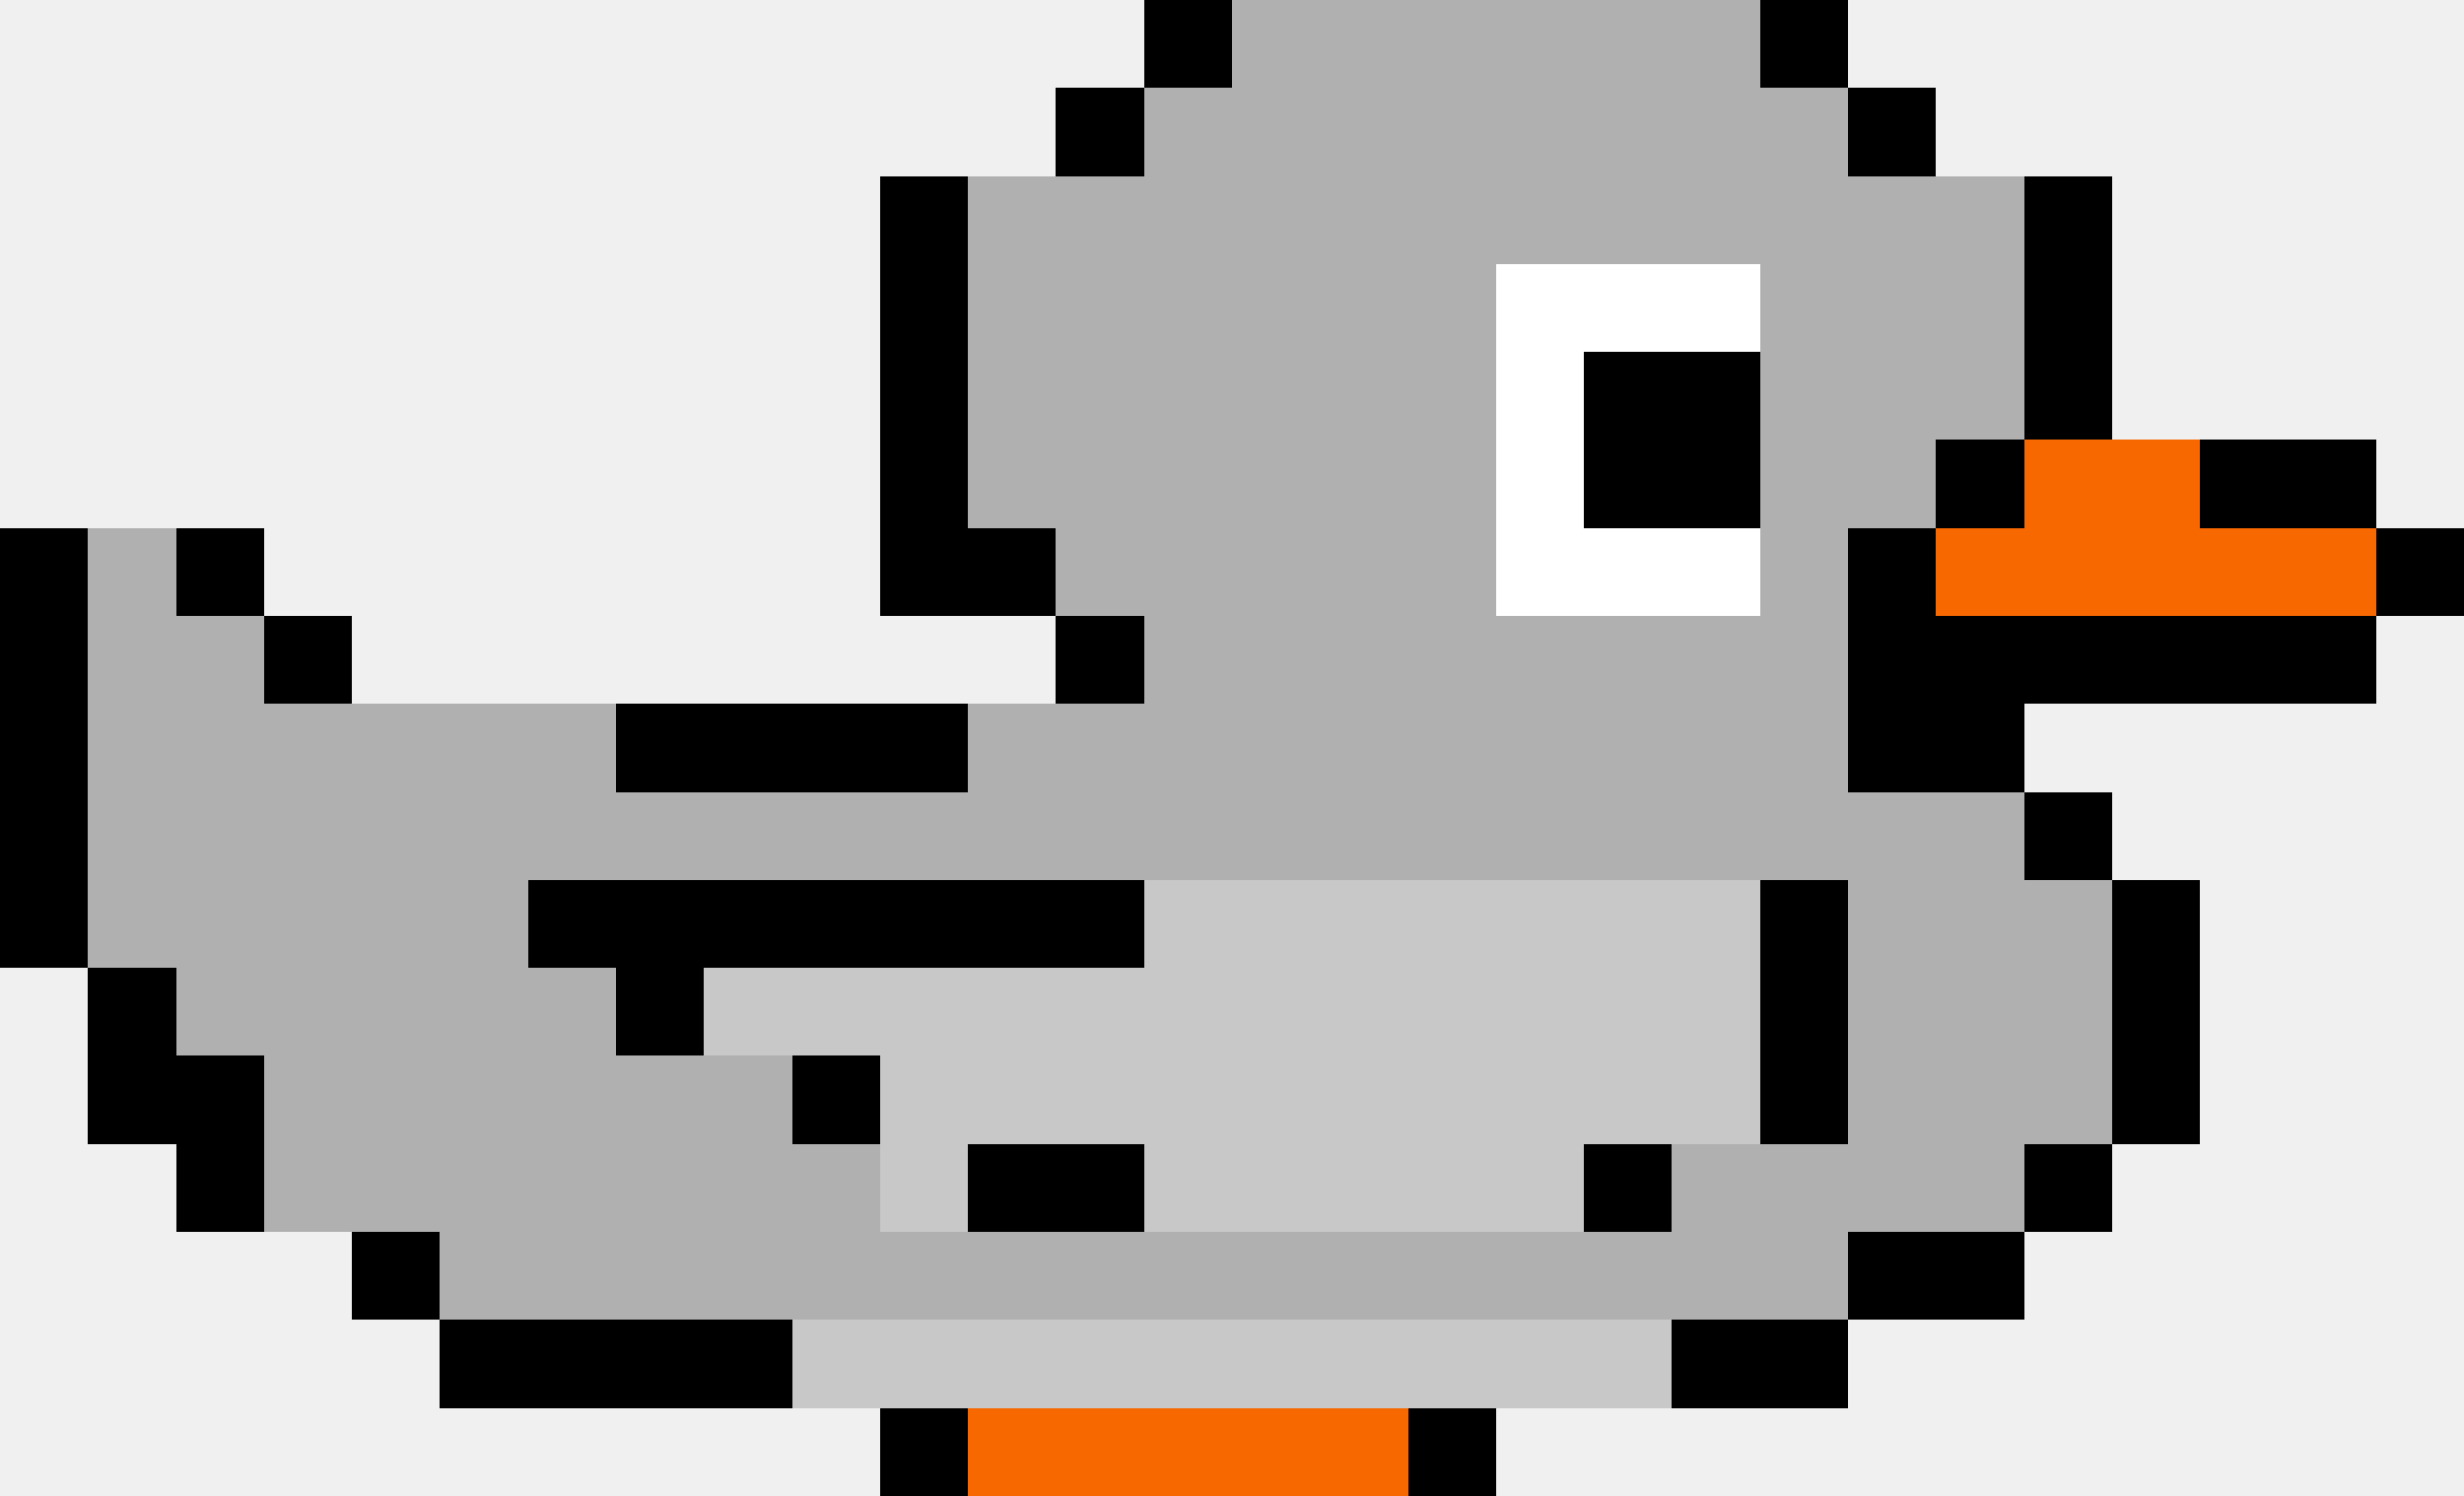
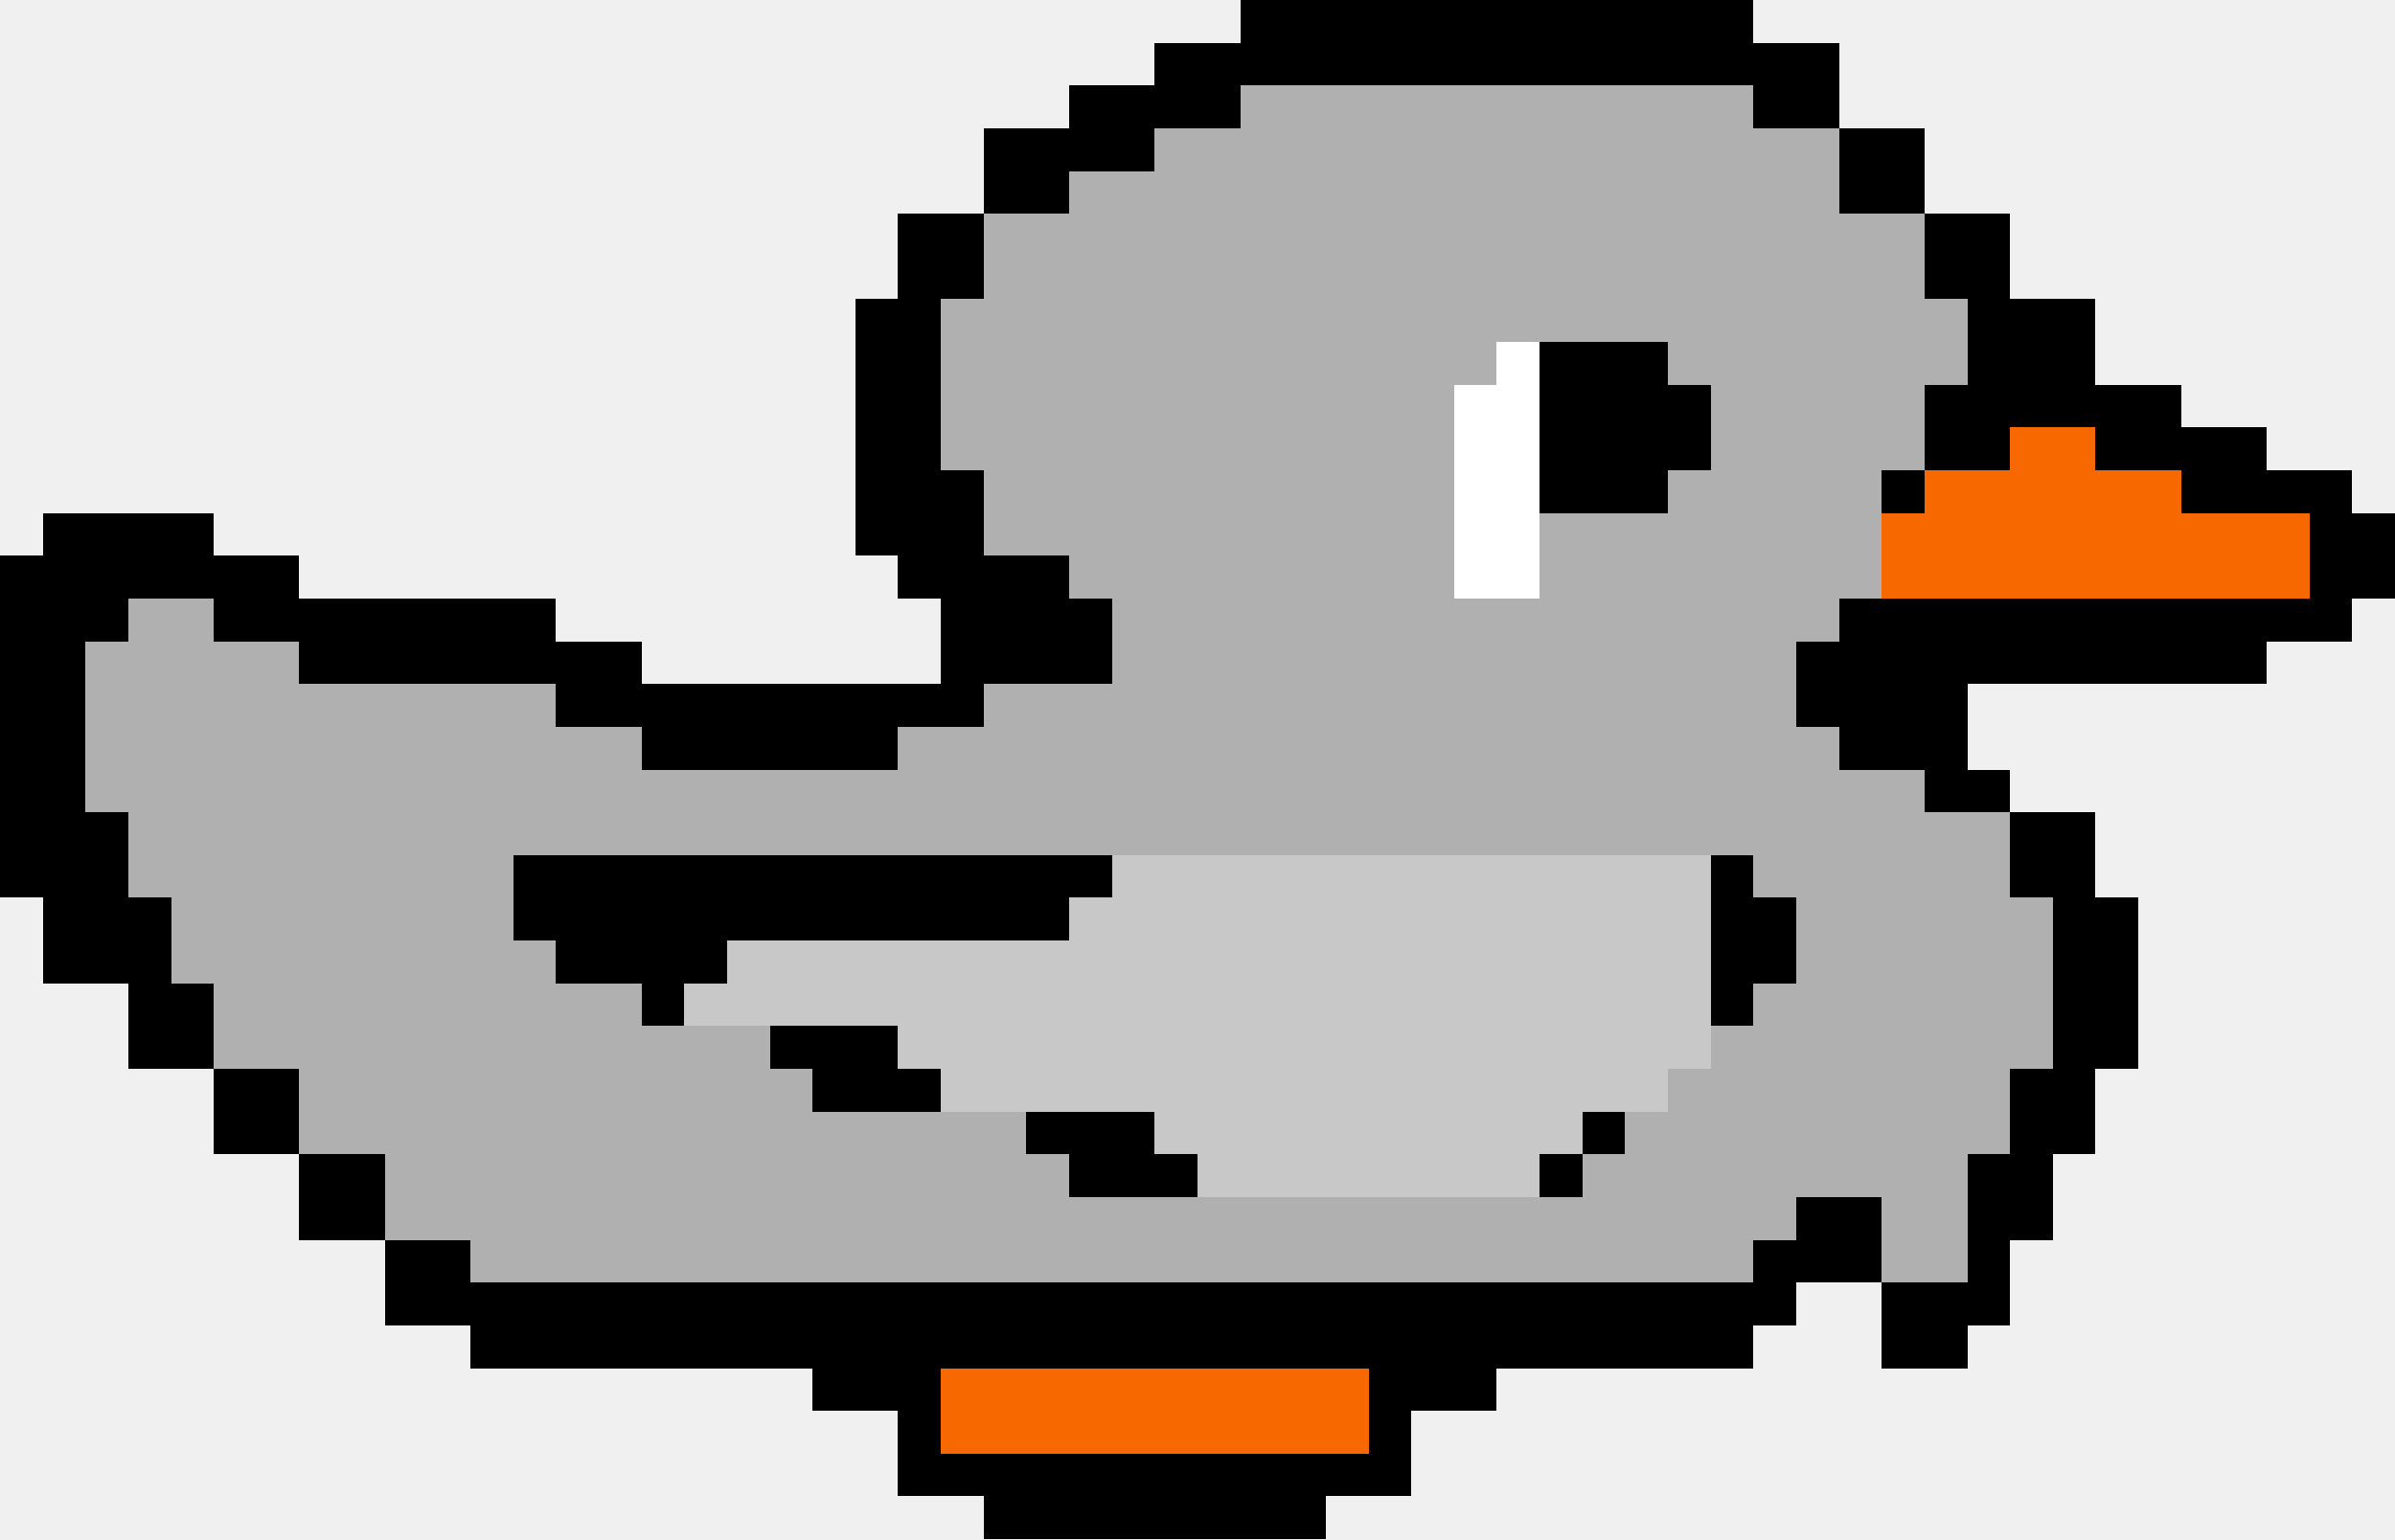
- <svg xmlns="http://www.w3.org/2000/svg" viewBox="0 0 28 17" shape-rendering="crispEdges" role="img" aria-label="Grey Duck Running">
+ <svg xmlns="http://www.w3.org/2000/svg" viewBox="0 0 56 36" shape-rendering="crispEdges" role="img" aria-label="Grey Duck Running">
  <g fill="#B0B0B0">
-     <rect x="14" y="0" width="6" height="1" />
-     <rect x="13" y="1" width="8" height="1" />
-     <rect x="11" y="2" width="12" height="1" />
-     <rect x="11" y="3" width="6" height="1" />
-     <rect x="20" y="3" width="3" height="1" />
-     <rect x="11" y="4" width="6" height="1" />
-     <rect x="20" y="4" width="3" height="1" />
-     <rect x="11" y="5" width="6" height="1" />
-     <rect x="20" y="5" width="2" height="1" />
-     <rect x="1" y="6" width="1" height="1" />
-     <rect x="12" y="6" width="5" height="1" />
-     <rect x="20" y="6" width="1" height="1" />
-     <rect x="1" y="7" width="2" height="1" />
-     <rect x="13" y="7" width="8" height="1" />
-     <rect x="1" y="8" width="6" height="1" />
-     <rect x="11" y="8" width="10" height="1" />
-     <rect x="1" y="9" width="22" height="1" />
-     <rect x="1" y="10" width="5" height="1" />
-     <rect x="21" y="10" width="3" height="1" />
-     <rect x="2" y="11" width="5" height="1" />
-     <rect x="21" y="11" width="3" height="1" />
-     <rect x="3" y="12" width="6" height="1" />
-     <rect x="21" y="12" width="3" height="1" />
-     <rect x="3" y="13" width="7" height="1" />
-     <rect x="19" y="13" width="4" height="1" />
-     <rect x="5" y="14" width="16" height="1" />
+     <rect x="29" y="2" width="12" height="1" />
+     <rect x="27" y="3" width="16" height="1" />
+     <rect x="25" y="4" width="18" height="1" />
+     <rect x="23" y="5" width="22" height="1" />
+     <rect x="23" y="6" width="22" height="1" />
+     <rect x="22" y="7" width="24" height="1" />
+     <rect x="22" y="8" width="13" height="1" />
+     <rect x="39" y="8" width="7" height="1" />
+     <rect x="22" y="9" width="12" height="1" />
+     <rect x="40" y="9" width="5" height="1" />
+     <rect x="22" y="10" width="12" height="1" />
+     <rect x="40" y="10" width="5" height="1" />
+     <rect x="23" y="11" width="11" height="1" />
+     <rect x="39" y="11" width="5" height="1" />
+     <rect x="23" y="12" width="11" height="1" />
+     <rect x="36" y="12" width="8" height="1" />
+     <rect x="25" y="13" width="9" height="1" />
+     <rect x="36" y="13" width="8" height="1" />
+     <rect x="3" y="14" width="2" height="1" />
+     <rect x="26" y="14" width="17" height="1" />
+     <rect x="2" y="15" width="5" height="1" />
+     <rect x="26" y="15" width="16" height="1" />
+     <rect x="2" y="16" width="11" height="1" />
+     <rect x="23" y="16" width="19" height="1" />
+     <rect x="2" y="17" width="13" height="1" />
+     <rect x="21" y="17" width="22" height="1" />
+     <rect x="2" y="18" width="43" height="1" />
+     <rect x="3" y="19" width="44" height="1" />
+     <rect x="3" y="20" width="9" height="1" />
+     <rect x="41" y="20" width="6" height="1" />
+     <rect x="4" y="21" width="8" height="1" />
+     <rect x="42" y="21" width="6" height="1" />
+     <rect x="4" y="22" width="9" height="1" />
+     <rect x="42" y="22" width="6" height="1" />
+     <rect x="5" y="23" width="10" height="1" />
+     <rect x="41" y="23" width="7" height="1" />
+     <rect x="5" y="24" width="13" height="1" />
+     <rect x="40" y="24" width="8" height="1" />
+     <rect x="7" y="25" width="12" height="1" />
+     <rect x="39" y="25" width="8" height="1" />
+     <rect x="7" y="26" width="17" height="1" />
+     <rect x="38" y="26" width="9" height="1" />
+     <rect x="9" y="27" width="16" height="1" />
+     <rect x="37" y="27" width="9" height="1" />
+     <rect x="9" y="28" width="33" height="1" />
+     <rect x="44" y="28" width="2" height="1" />
+     <rect x="11" y="29" width="30" height="1" />
+     <rect x="44" y="29" width="2" height="1" />
  </g>
  <g fill="#C8C8C8">
-     <rect x="13" y="10" width="7" height="1" />
-     <rect x="8" y="11" width="12" height="1" />
-     <rect x="10" y="12" width="10" height="1" />
-     <rect x="10" y="13" width="1" height="1" />
-     <rect x="13" y="13" width="5" height="1" />
-     <rect x="9" y="15" width="10" height="1" />
+     <rect x="26" y="20" width="14" height="1" />
+     <rect x="25" y="21" width="15" height="1" />
+     <rect x="17" y="22" width="23" height="1" />
+     <rect x="16" y="23" width="24" height="1" />
+     <rect x="21" y="24" width="19" height="1" />
+     <rect x="22" y="25" width="17" height="1" />
+     <rect x="27" y="26" width="10" height="1" />
+     <rect x="28" y="27" width="8" height="1" />
  </g>
  <g fill="#FFFFFF">
-     <rect x="17" y="3" width="3" height="1" />
-     <rect x="17" y="4" width="1" height="1" />
-     <rect x="17" y="5" width="1" height="1" />
-     <rect x="17" y="6" width="3" height="1" />
+     <rect x="35" y="8" width="1" height="1" />
+     <rect x="34" y="9" width="2" height="1" />
+     <rect x="34" y="10" width="2" height="1" />
+     <rect x="34" y="11" width="2" height="1" />
+     <rect x="34" y="12" width="2" height="1" />
+     <rect x="34" y="13" width="2" height="1" />
  </g>
  <g fill="#F86800">
-     <rect x="23" y="5" width="2" height="1" />
-     <rect x="22" y="6" width="5" height="1" />
-     <rect x="11" y="16" width="5" height="1" />
+     <rect x="47" y="10" width="2" height="1" />
+     <rect x="45" y="11" width="6" height="1" />
+     <rect x="44" y="12" width="10" height="1" />
+     <rect x="44" y="13" width="10" height="1" />
+     <rect x="22" y="32" width="10" height="1" />
+     <rect x="22" y="33" width="10" height="1" />
  </g>
  <g fill="#000000">
-     <rect x="13" y="0" width="1" height="1" />
-     <rect x="20" y="0" width="1" height="1" />
-     <rect x="12" y="1" width="1" height="1" />
-     <rect x="21" y="1" width="1" height="1" />
-     <rect x="10" y="2" width="1" height="1" />
-     <rect x="23" y="2" width="1" height="1" />
-     <rect x="10" y="3" width="1" height="1" />
-     <rect x="23" y="3" width="1" height="1" />
-     <rect x="10" y="4" width="1" height="1" />
-     <rect x="18" y="4" width="2" height="1" />
-     <rect x="23" y="4" width="1" height="1" />
-     <rect x="10" y="5" width="1" height="1" />
-     <rect x="18" y="5" width="2" height="1" />
-     <rect x="22" y="5" width="1" height="1" />
-     <rect x="25" y="5" width="2" height="1" />
-     <rect x="0" y="6" width="1" height="1" />
-     <rect x="2" y="6" width="1" height="1" />
-     <rect x="10" y="6" width="2" height="1" />
-     <rect x="21" y="6" width="1" height="1" />
-     <rect x="27" y="6" width="1" height="1" />
-     <rect x="0" y="7" width="1" height="1" />
-     <rect x="3" y="7" width="1" height="1" />
-     <rect x="12" y="7" width="1" height="1" />
-     <rect x="21" y="7" width="6" height="1" />
-     <rect x="0" y="8" width="1" height="1" />
-     <rect x="7" y="8" width="4" height="1" />
-     <rect x="21" y="8" width="2" height="1" />
-     <rect x="0" y="9" width="1" height="1" />
-     <rect x="23" y="9" width="1" height="1" />
-     <rect x="0" y="10" width="1" height="1" />
-     <rect x="6" y="10" width="7" height="1" />
-     <rect x="20" y="10" width="1" height="1" />
-     <rect x="24" y="10" width="1" height="1" />
-     <rect x="1" y="11" width="1" height="1" />
-     <rect x="7" y="11" width="1" height="1" />
-     <rect x="20" y="11" width="1" height="1" />
-     <rect x="24" y="11" width="1" height="1" />
-     <rect x="1" y="12" width="2" height="1" />
-     <rect x="9" y="12" width="1" height="1" />
-     <rect x="20" y="12" width="1" height="1" />
-     <rect x="24" y="12" width="1" height="1" />
-     <rect x="2" y="13" width="1" height="1" />
-     <rect x="11" y="13" width="2" height="1" />
-     <rect x="18" y="13" width="1" height="1" />
-     <rect x="23" y="13" width="1" height="1" />
-     <rect x="4" y="14" width="1" height="1" />
-     <rect x="21" y="14" width="2" height="1" />
-     <rect x="5" y="15" width="4" height="1" />
-     <rect x="19" y="15" width="2" height="1" />
-     <rect x="10" y="16" width="1" height="1" />
-     <rect x="16" y="16" width="1" height="1" />
+     <rect x="29" y="0" width="12" height="1" />
+     <rect x="27" y="1" width="16" height="1" />
+     <rect x="25" y="2" width="4" height="1" />
+     <rect x="41" y="2" width="2" height="1" />
+     <rect x="23" y="3" width="4" height="1" />
+     <rect x="43" y="3" width="2" height="1" />
+     <rect x="23" y="4" width="2" height="1" />
+     <rect x="43" y="4" width="2" height="1" />
+     <rect x="21" y="5" width="2" height="1" />
+     <rect x="45" y="5" width="2" height="1" />
+     <rect x="21" y="6" width="2" height="1" />
+     <rect x="45" y="6" width="2" height="1" />
+     <rect x="20" y="7" width="2" height="1" />
+     <rect x="46" y="7" width="3" height="1" />
+     <rect x="20" y="8" width="2" height="1" />
+     <rect x="36" y="8" width="3" height="1" />
+     <rect x="46" y="8" width="3" height="1" />
+     <rect x="20" y="9" width="2" height="1" />
+     <rect x="36" y="9" width="4" height="1" />
+     <rect x="45" y="9" width="6" height="1" />
+     <rect x="20" y="10" width="2" height="1" />
+     <rect x="36" y="10" width="4" height="1" />
+     <rect x="45" y="10" width="2" height="1" />
+     <rect x="49" y="10" width="4" height="1" />
+     <rect x="20" y="11" width="3" height="1" />
+     <rect x="36" y="11" width="3" height="1" />
+     <rect x="44" y="11" width="1" height="1" />
+     <rect x="51" y="11" width="4" height="1" />
+     <rect x="1" y="12" width="4" height="1" />
+     <rect x="20" y="12" width="3" height="1" />
+     <rect x="54" y="12" width="2" height="1" />
+     <rect x="0" y="13" width="7" height="1" />
+     <rect x="21" y="13" width="4" height="1" />
+     <rect x="54" y="13" width="2" height="1" />
+     <rect x="0" y="14" width="3" height="1" />
+     <rect x="5" y="14" width="8" height="1" />
+     <rect x="22" y="14" width="4" height="1" />
+     <rect x="43" y="14" width="12" height="1" />
+     <rect x="0" y="15" width="2" height="1" />
+     <rect x="7" y="15" width="8" height="1" />
+     <rect x="22" y="15" width="4" height="1" />
+     <rect x="42" y="15" width="11" height="1" />
+     <rect x="0" y="16" width="2" height="1" />
+     <rect x="13" y="16" width="10" height="1" />
+     <rect x="42" y="16" width="4" height="1" />
+     <rect x="0" y="17" width="2" height="1" />
+     <rect x="15" y="17" width="6" height="1" />
+     <rect x="43" y="17" width="3" height="1" />
+     <rect x="0" y="18" width="2" height="1" />
+     <rect x="45" y="18" width="2" height="1" />
+     <rect x="0" y="19" width="3" height="1" />
+     <rect x="47" y="19" width="2" height="1" />
+     <rect x="0" y="20" width="3" height="1" />
+     <rect x="12" y="20" width="14" height="1" />
+     <rect x="40" y="20" width="1" height="1" />
+     <rect x="47" y="20" width="2" height="1" />
+     <rect x="1" y="21" width="3" height="1" />
+     <rect x="12" y="21" width="13" height="1" />
+     <rect x="40" y="21" width="2" height="1" />
+     <rect x="48" y="21" width="2" height="1" />
+     <rect x="1" y="22" width="3" height="1" />
+     <rect x="13" y="22" width="4" height="1" />
+     <rect x="40" y="22" width="2" height="1" />
+     <rect x="48" y="22" width="2" height="1" />
+     <rect x="3" y="23" width="2" height="1" />
+     <rect x="15" y="23" width="1" height="1" />
+     <rect x="40" y="23" width="1" height="1" />
+     <rect x="48" y="23" width="2" height="1" />
+     <rect x="3" y="24" width="2" height="1" />
+     <rect x="18" y="24" width="3" height="1" />
+     <rect x="48" y="24" width="2" height="1" />
+     <rect x="5" y="25" width="2" height="1" />
+     <rect x="19" y="25" width="3" height="1" />
+     <rect x="47" y="25" width="2" height="1" />
+     <rect x="5" y="26" width="2" height="1" />
+     <rect x="24" y="26" width="3" height="1" />
+     <rect x="37" y="26" width="1" height="1" />
+     <rect x="47" y="26" width="2" height="1" />
+     <rect x="7" y="27" width="2" height="1" />
+     <rect x="25" y="27" width="3" height="1" />
+     <rect x="36" y="27" width="1" height="1" />
+     <rect x="46" y="27" width="2" height="1" />
+     <rect x="7" y="28" width="2" height="1" />
+     <rect x="42" y="28" width="2" height="1" />
+     <rect x="46" y="28" width="2" height="1" />
+     <rect x="9" y="29" width="2" height="1" />
+     <rect x="41" y="29" width="3" height="1" />
+     <rect x="46" y="29" width="1" height="1" />
+     <rect x="9" y="30" width="33" height="1" />
+     <rect x="44" y="30" width="3" height="1" />
+     <rect x="11" y="31" width="30" height="1" />
+     <rect x="44" y="31" width="2" height="1" />
+     <rect x="19" y="32" width="3" height="1" />
+     <rect x="32" y="32" width="3" height="1" />
+     <rect x="21" y="33" width="1" height="1" />
+     <rect x="32" y="33" width="1" height="1" />
+     <rect x="21" y="34" width="12" height="1" />
+     <rect x="23" y="35" width="8" height="1" />
  </g>
</svg>
